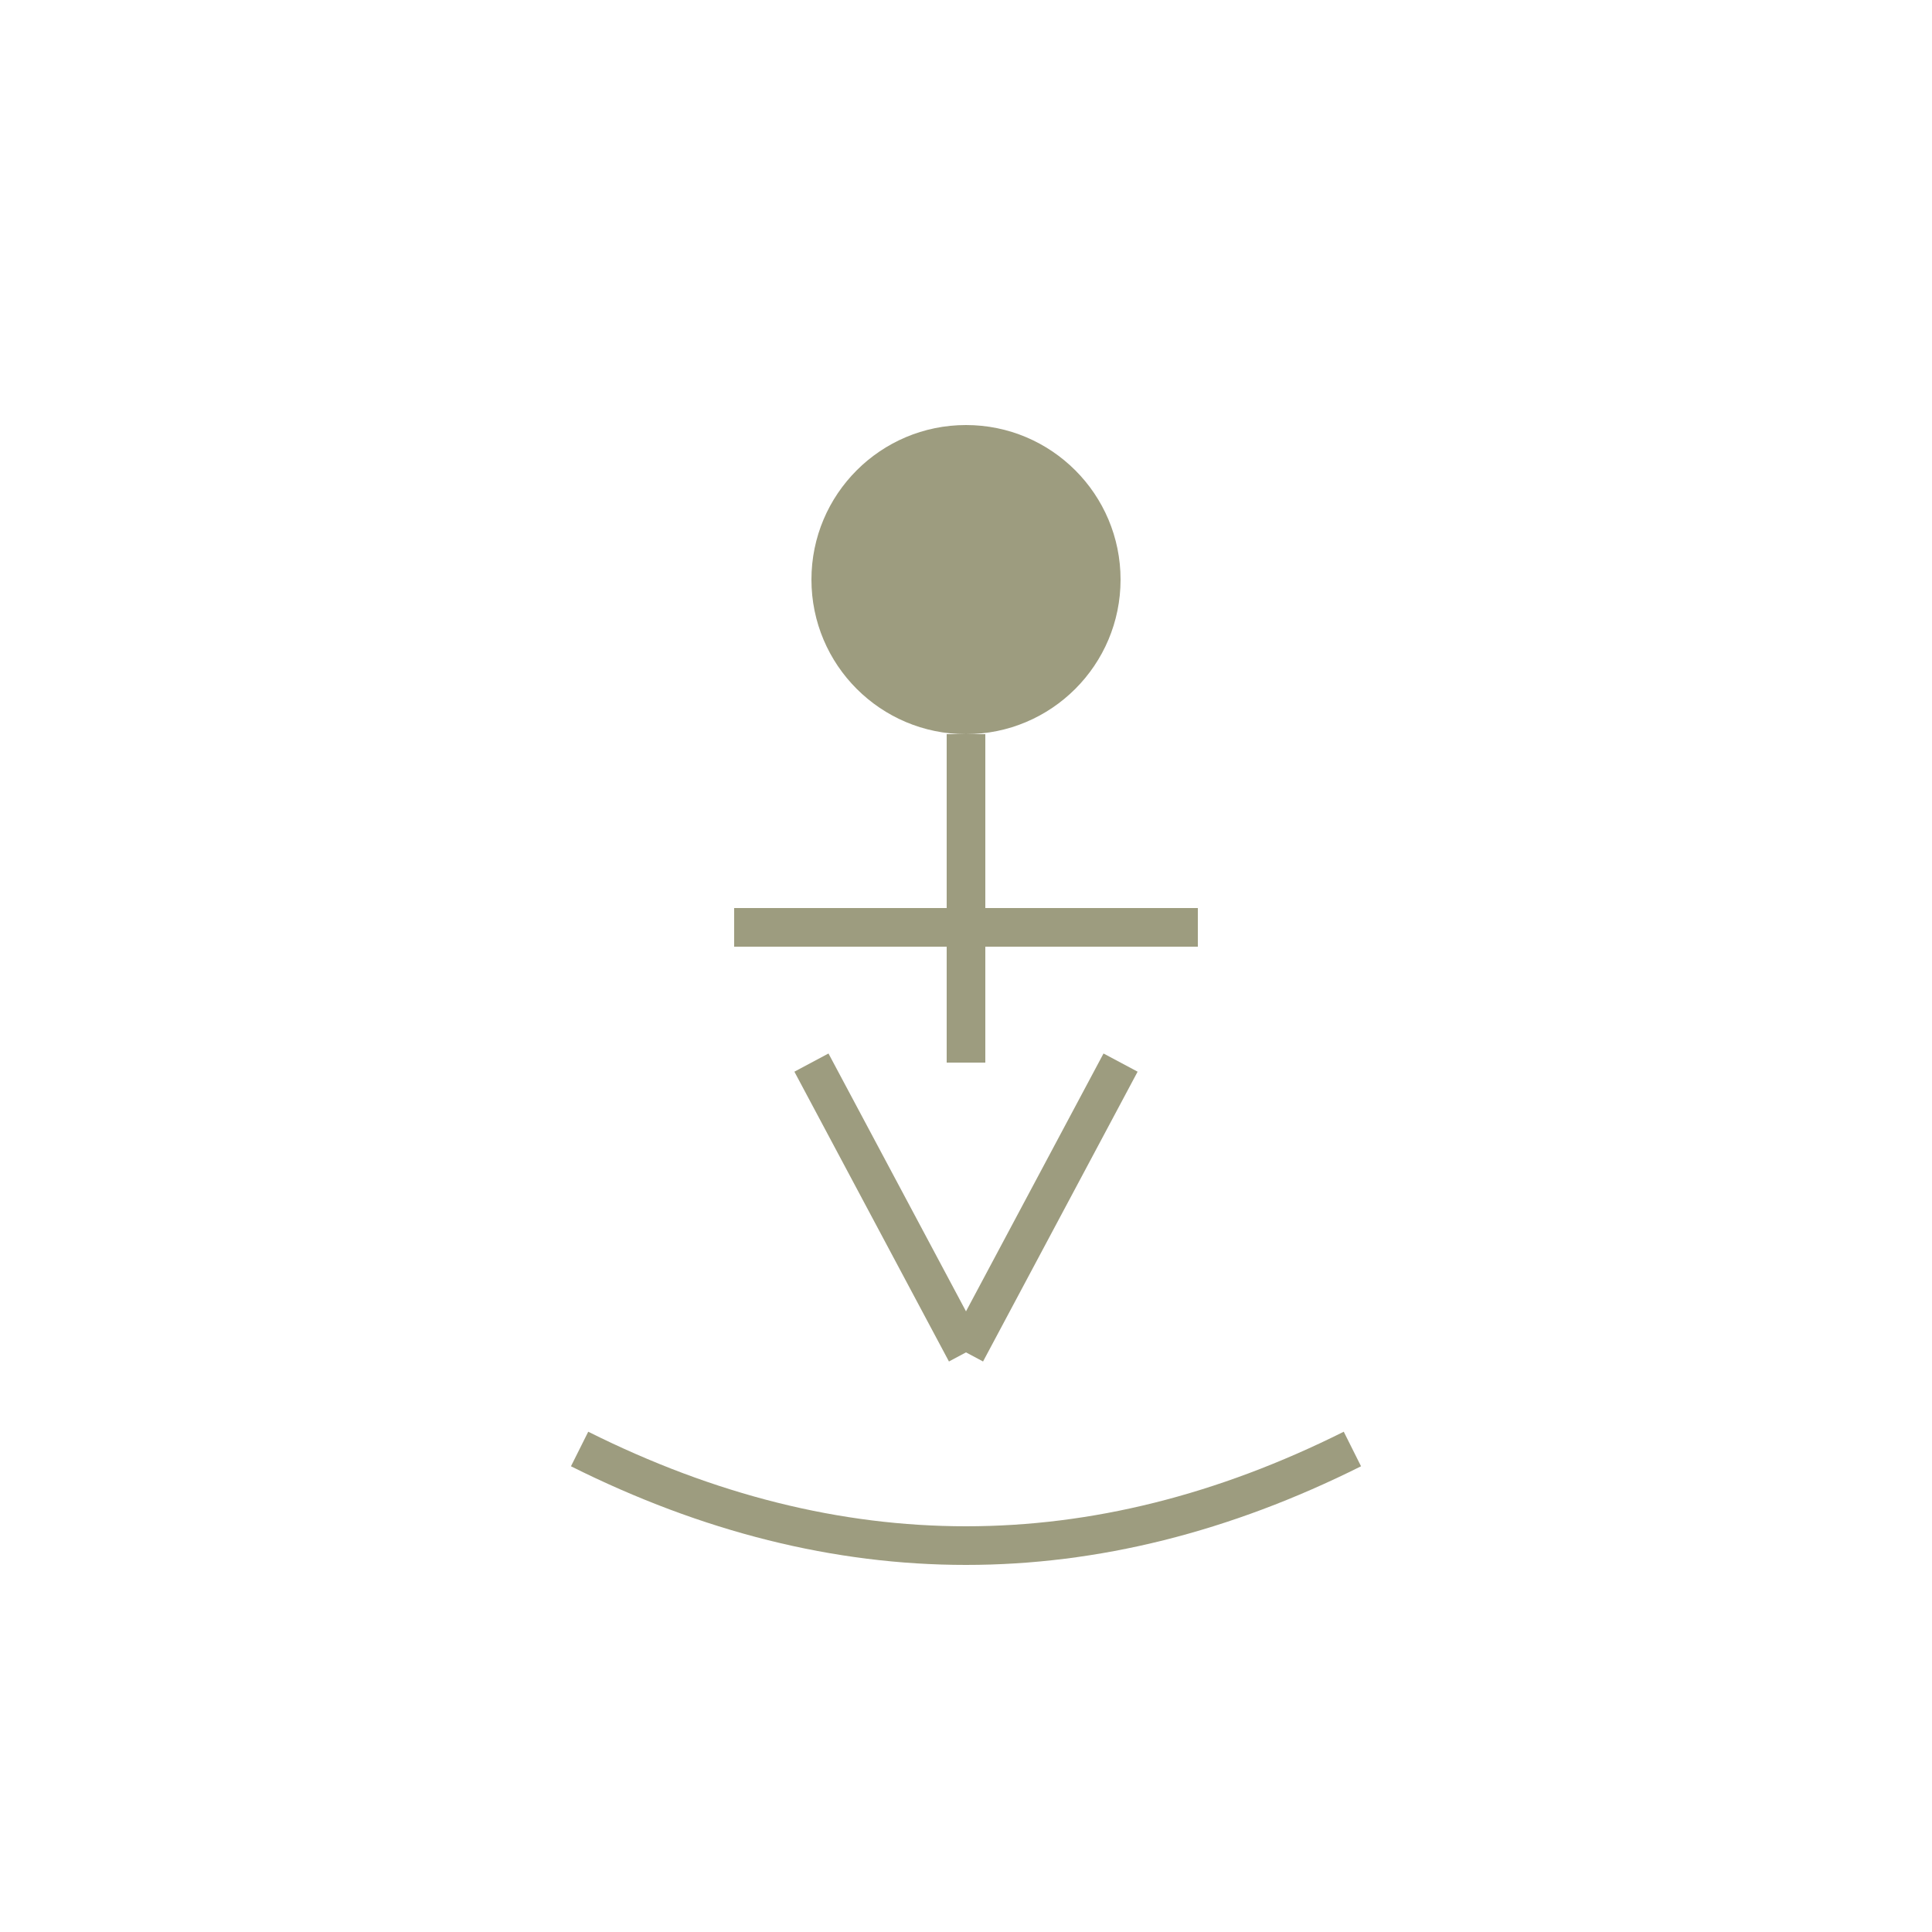
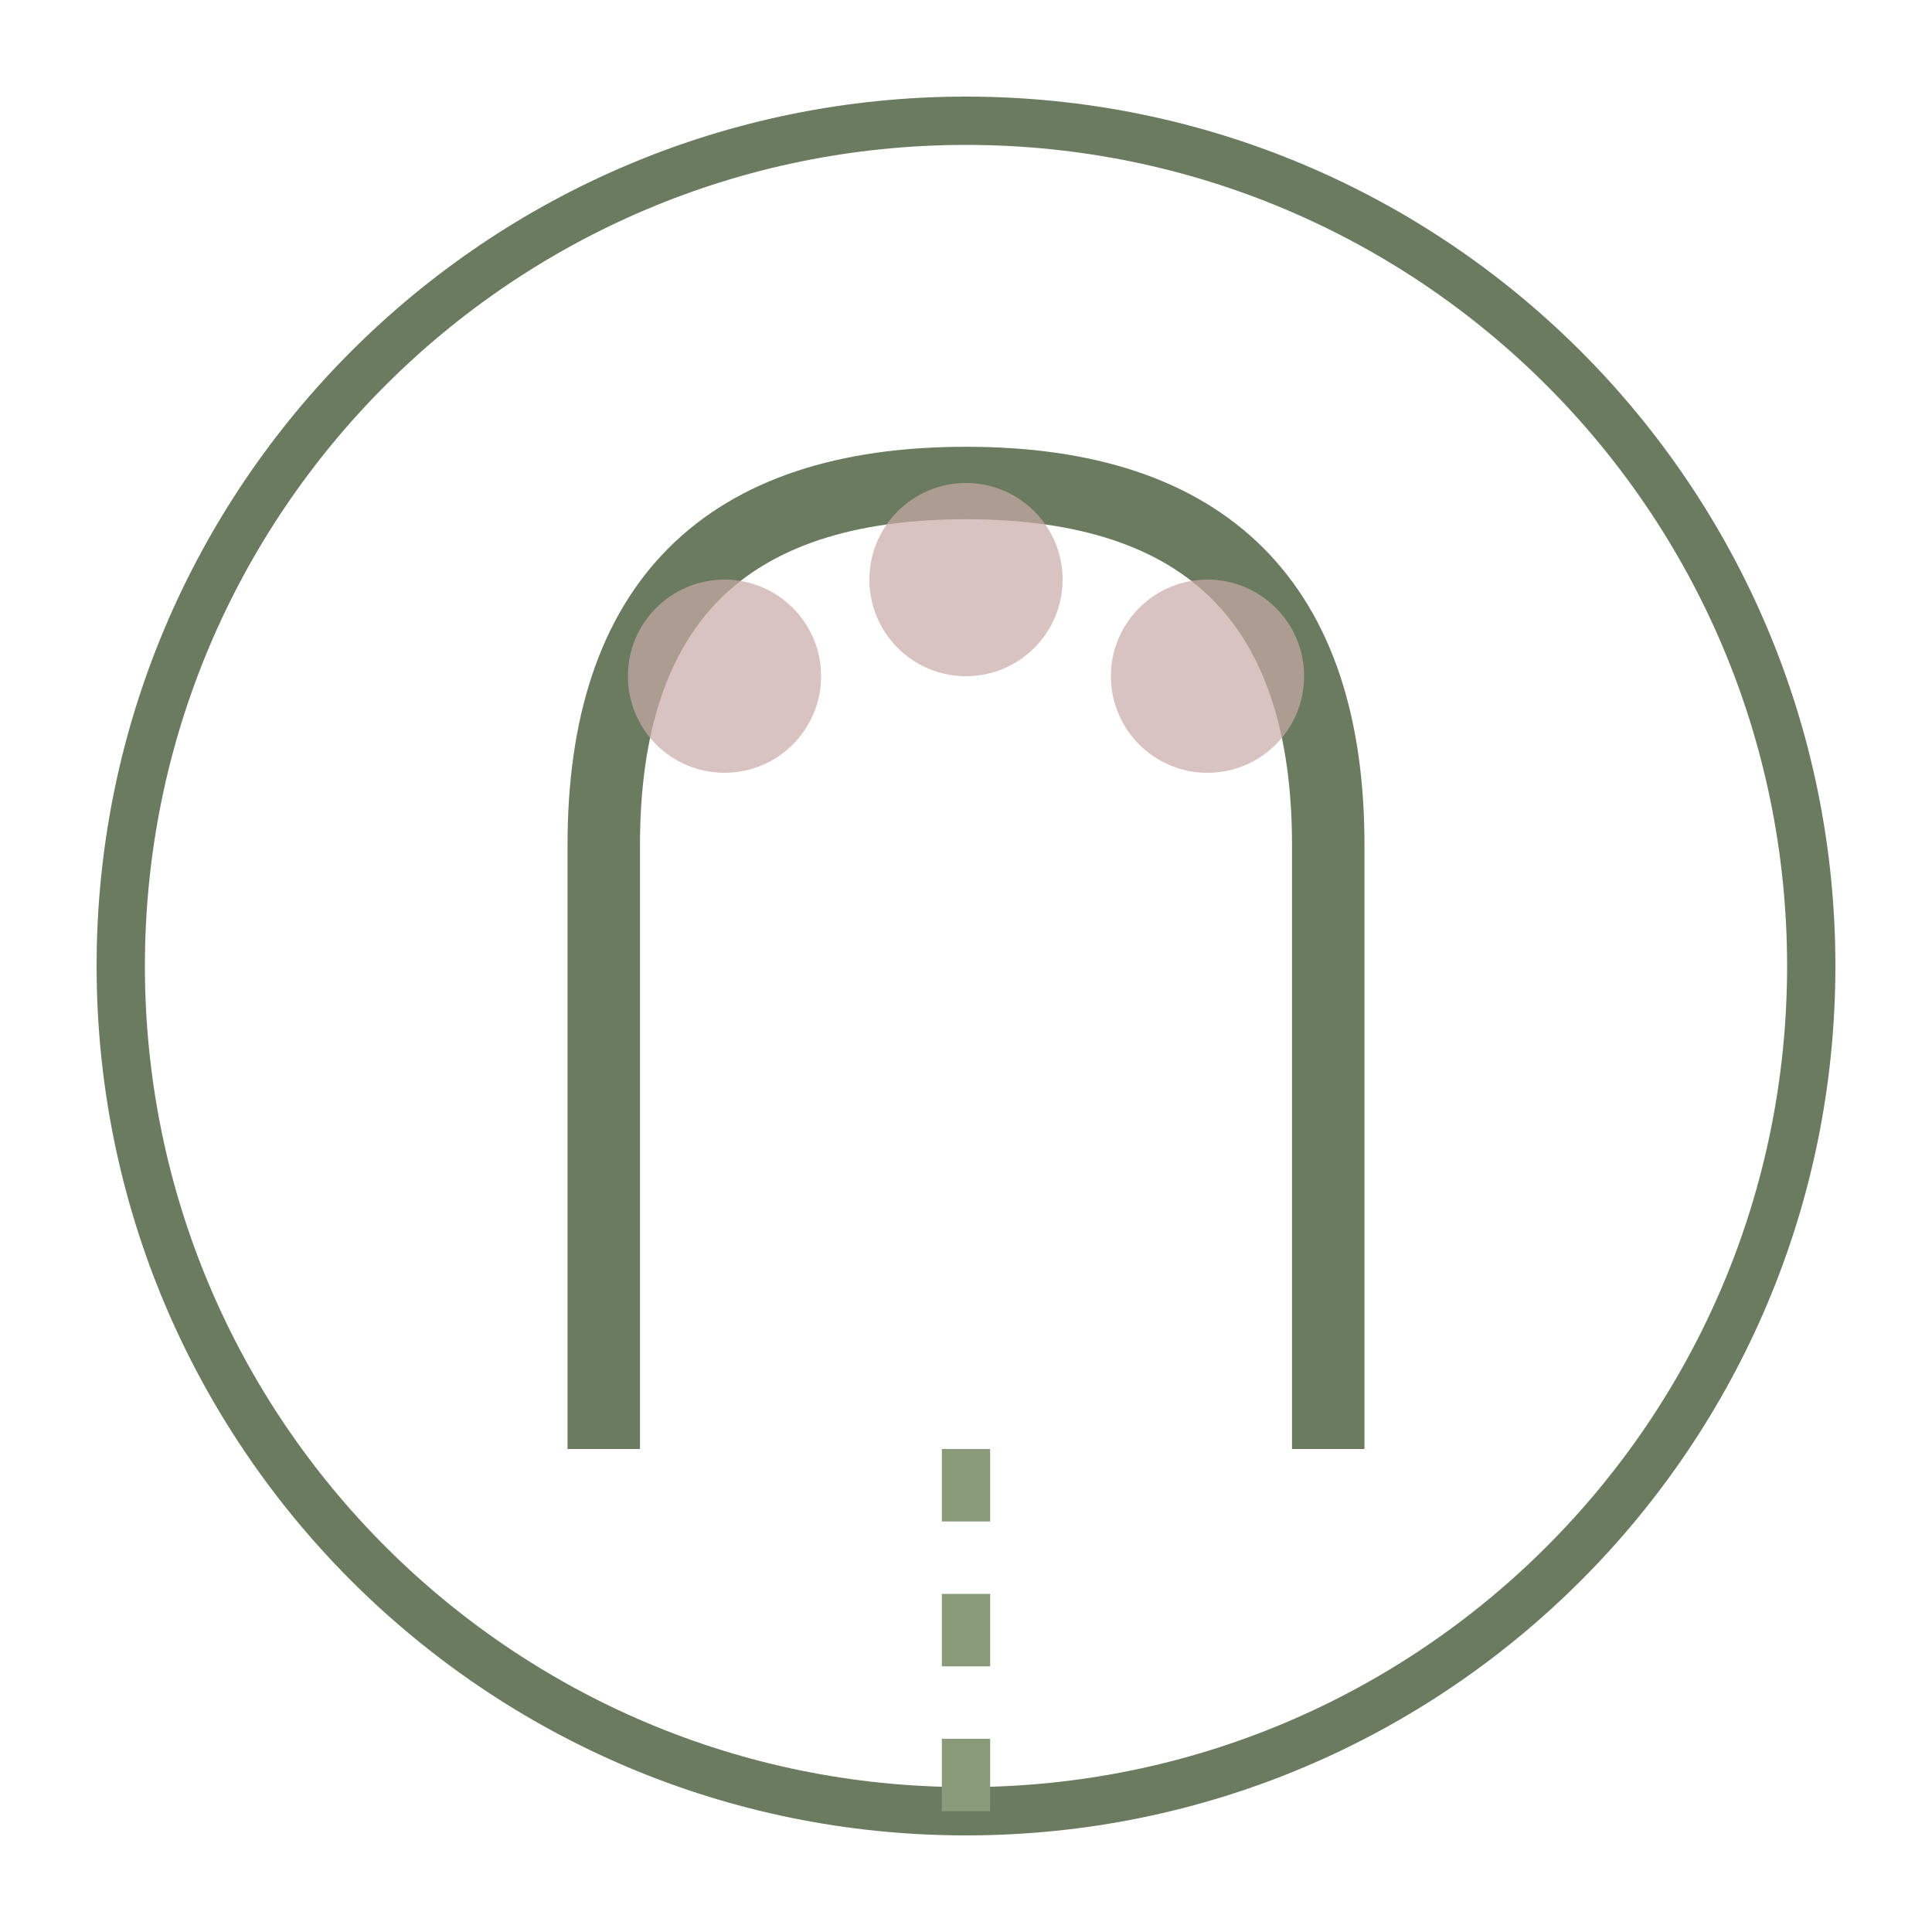
- <svg xmlns="http://www.w3.org/2000/svg" viewBox="0 0 100 100">
-   <defs>
-     <style>.icon-line { stroke: #9d9c7f; fill: none; stroke-width: 2; } .icon-fill { fill: #9d9c7f; }</style>
-   </defs>
-   <circle cx="50" cy="30" r="8" class="icon-fill" />
-   <path class="icon-line" d="M 50 38 L 50 55" />
-   <path class="icon-line" d="M 38 48 L 62 48" />
-   <path class="icon-line" d="M 42 55 L 50 70" />
-   <path class="icon-line" d="M 58 55 L 50 70" />
-   <path d="M 30 75 Q 50 85 70 75" class="icon-line" stroke-width="1.5" />
+ <svg xmlns="http://www.w3.org/2000/svg" viewBox="0 0 80 80">
+   <circle cx="40" cy="40" r="35" fill="none" stroke="#6B7B5F" stroke-width="2" />
+   <path d="M 25 60 L 25 35 Q 25 20, 40 20 Q 55 20, 55 35 L 55 60" stroke="#6B7B5F" stroke-width="3" fill="none" />
+   <circle cx="30" cy="28" r="4" fill="#C9A9A6" opacity="0.7" />
+   <circle cx="40" cy="24" r="4" fill="#C9A9A6" opacity="0.7" />
+   <circle cx="50" cy="28" r="4" fill="#C9A9A6" opacity="0.7" />
+   <line x1="40" y1="60" x2="40" y2="75" stroke="#8A9B7C" stroke-width="2" stroke-dasharray="3,3" />
</svg>
